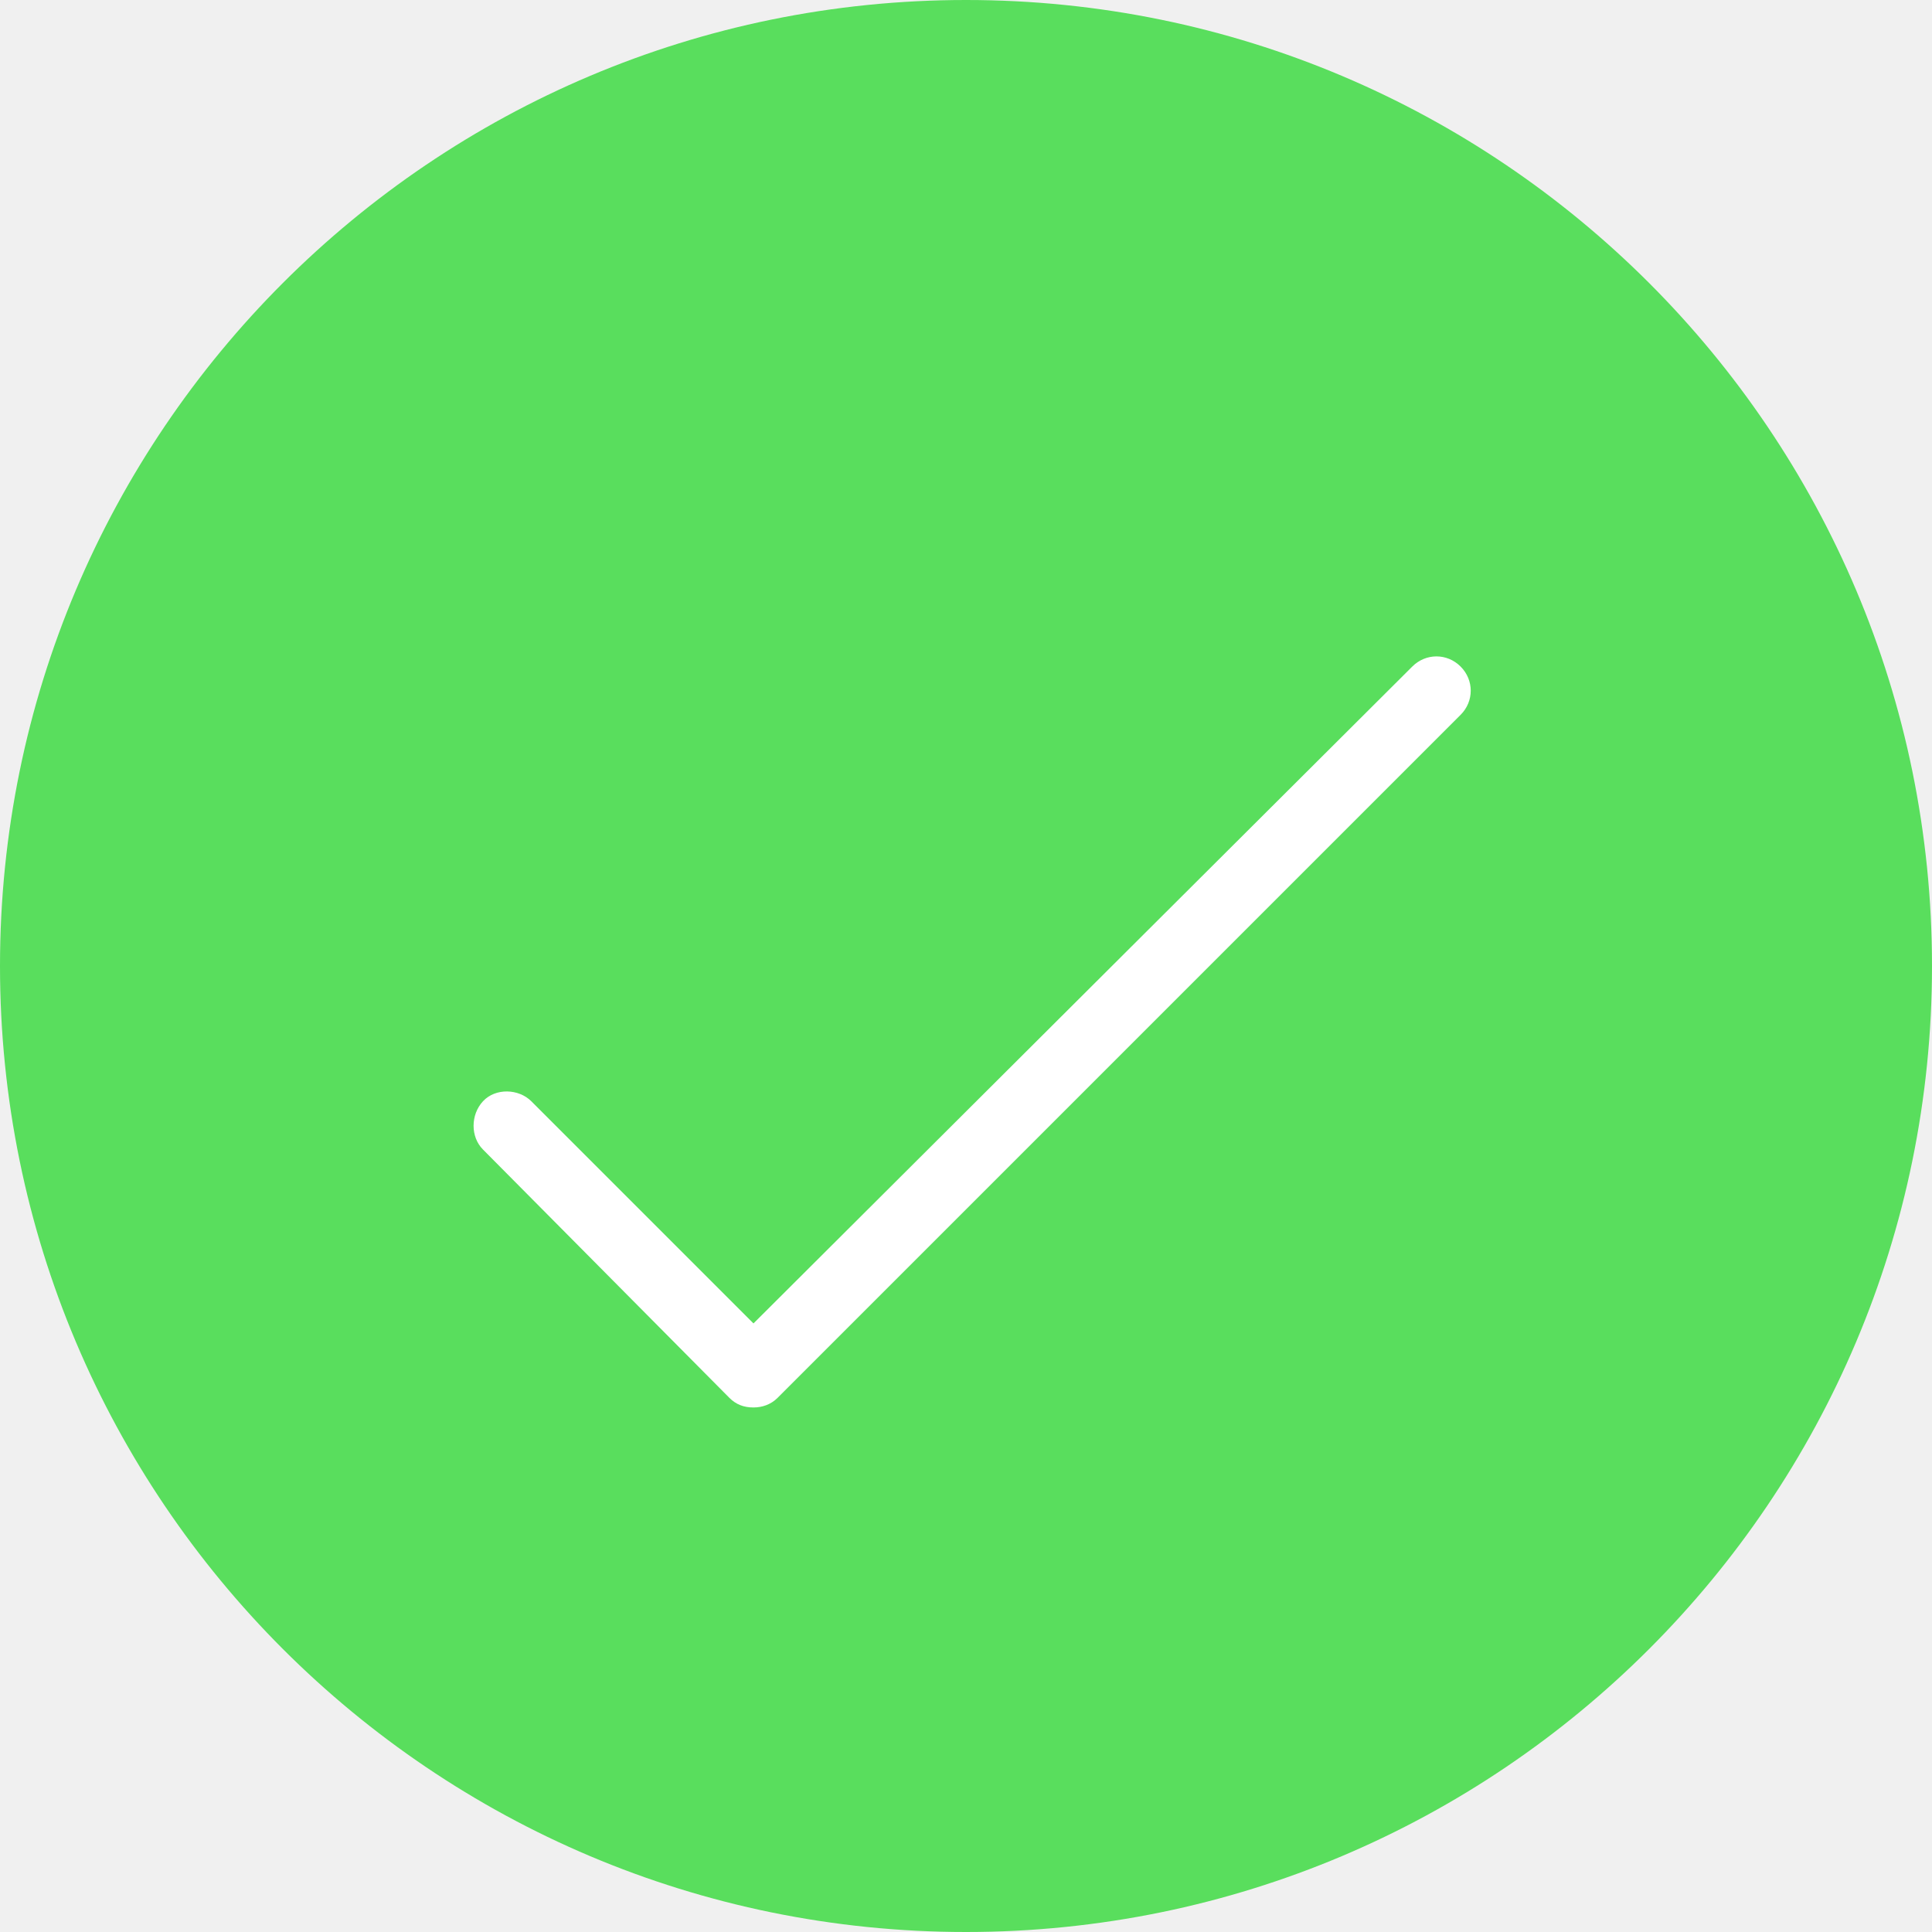
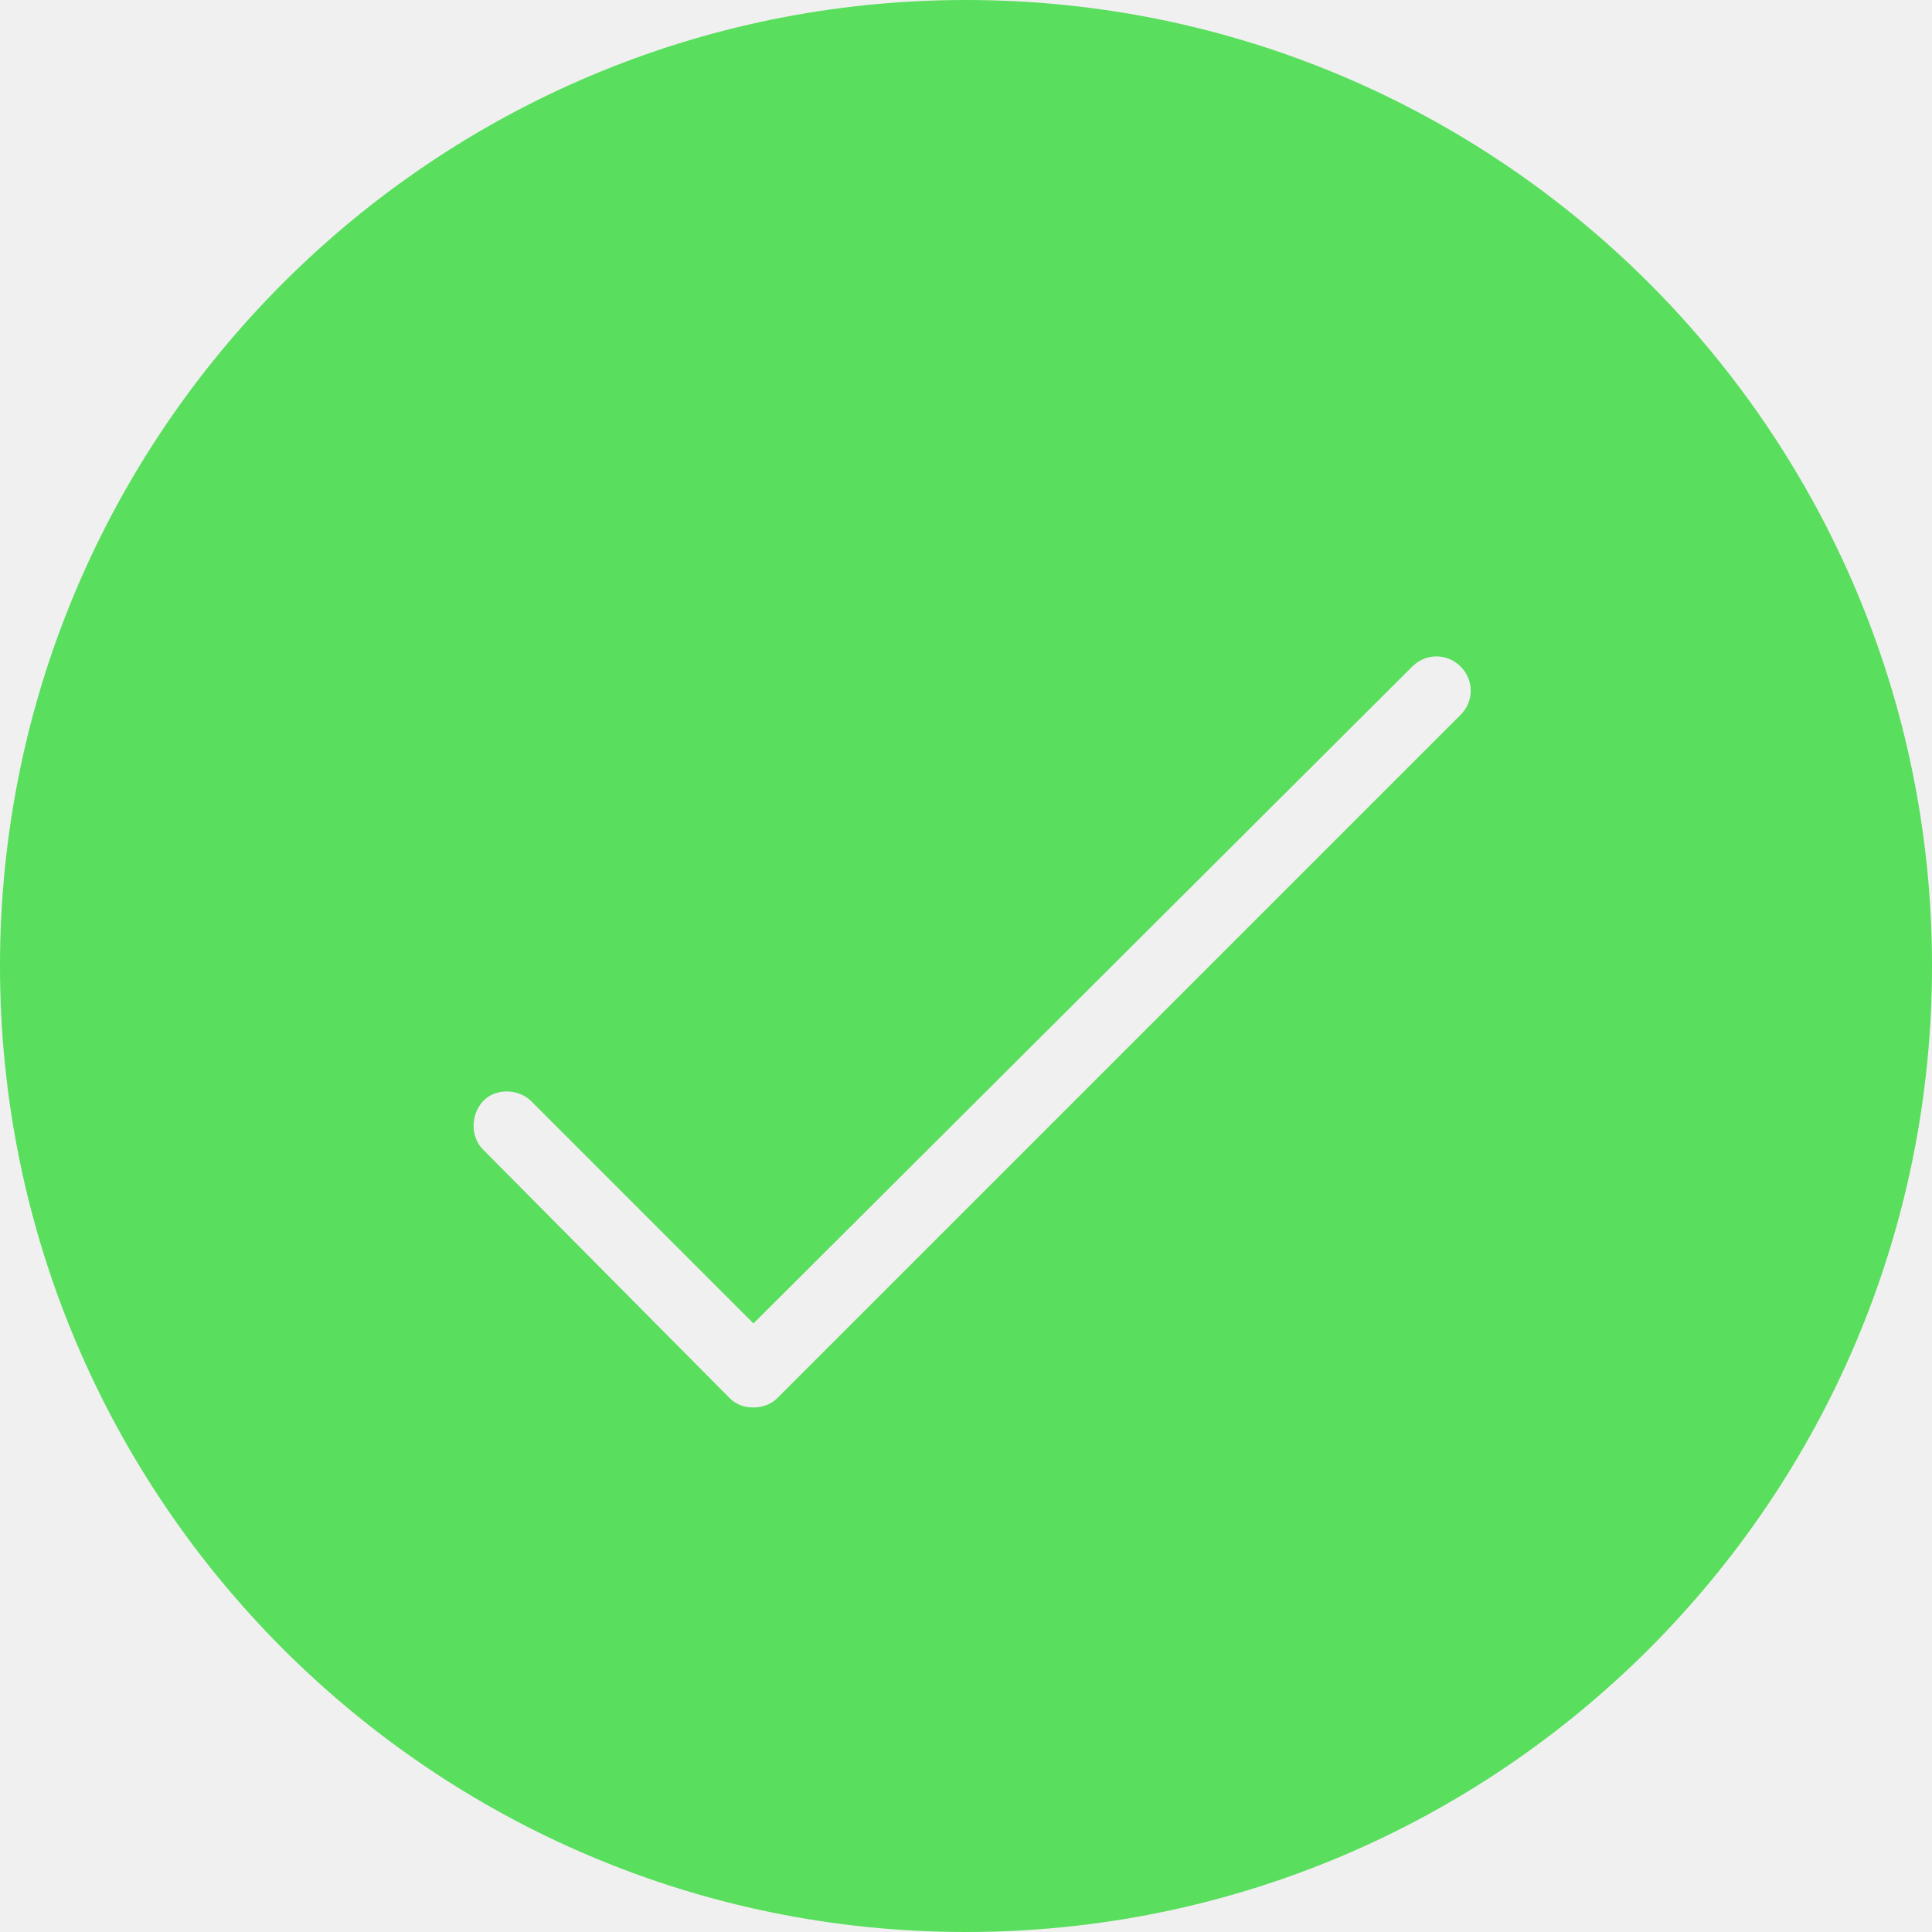
<svg xmlns="http://www.w3.org/2000/svg" viewBox="0 0 200 200">
-   <g fill="none">
-     <circle fill="#59DE5D" cx="100" cy="100" r="100" />
-     <path d="M78 137L146.2 69c1.4-1.4 3.6-1.4 5 0s1.4 3.6 0 5l-70.7 70.7c-.7.7-1.6 1-2.5 1-1 0-1.8-.3-2.5-1L50 119c-1.3-1.3-1.3-3.6 0-5s3.7-1.3 5 0l23 23z" fill="#fff" />
-   </g>
+   <path d="M100 200c55.2 0 100-44.8 100-100S155.2 0 100 0 0 44.8 0 100s44.8 100 100 100zm-22-63l68.2-68c1.4-1.4 3.6-1.4 5 0s1.4 3.6 0 5l-70.7 70.7c-.7.7-1.6 1-2.5 1-1 0-1.8-.3-2.5-1L50 119c-1.3-1.3-1.3-3.6 0-5s3.7-1.3 5 0l23 23z" fill="#59DE5D" fill-rule="evenodd" />
</svg>
